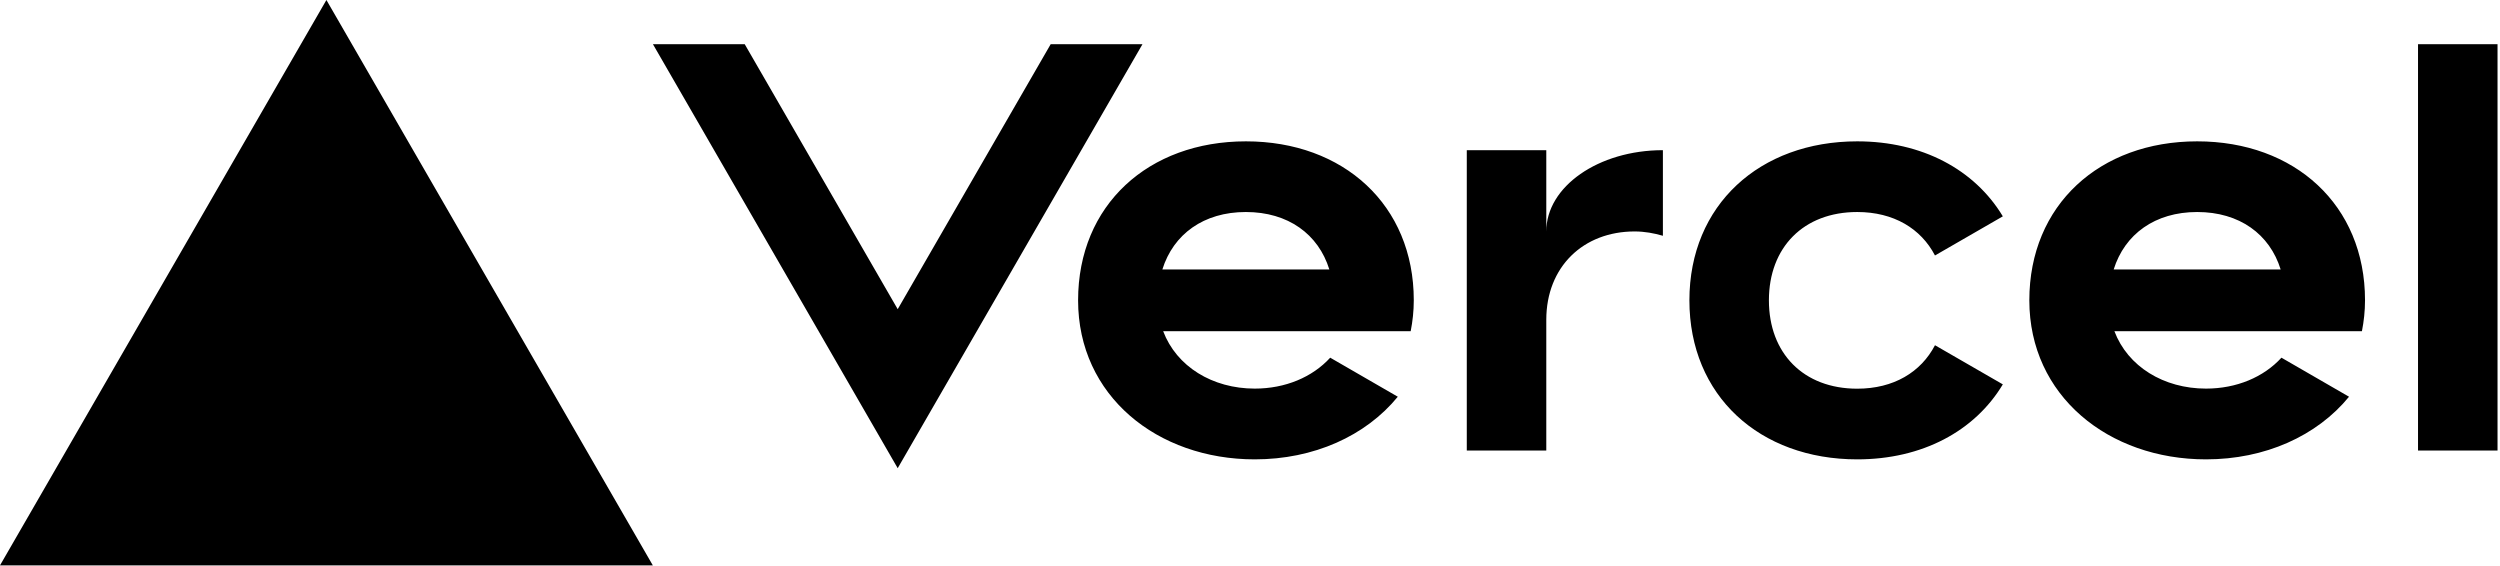
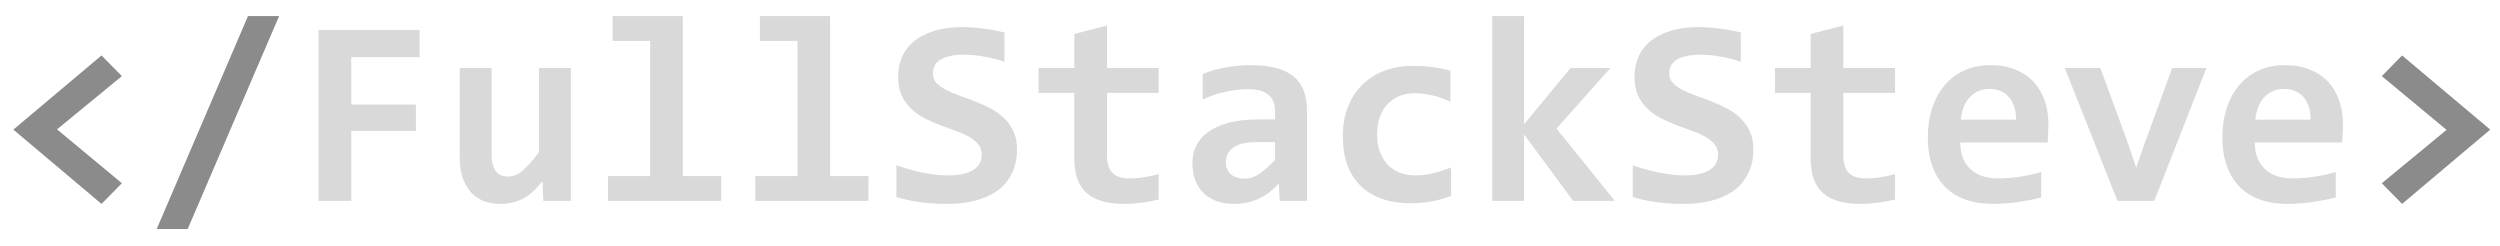
- <svg xmlns="http://www.w3.org/2000/svg" width="283" height="64" viewBox="0 0 283 64" fill="none">
-   <path d="M141.04 16c-11.04 0-19 7.2-19 18s8.96 18 20 18c6.67 0 12.55-2.64 16.19-7.09l-7.65-4.42c-2.02 2.21-5.09 3.5-8.54 3.5-4.79 0-8.86-2.5-10.37-6.5h28.02c.22-1.12.35-2.28.35-3.5 0-10.79-7.96-17.99-19-17.99zm-9.46 14.5c1.25-3.99 4.67-6.5 9.45-6.5 4.79 0 8.21 2.51 9.45 6.5h-18.9zM248.72 16c-11.04 0-19 7.2-19 18s8.96 18 20 18c6.67 0 12.55-2.64 16.19-7.09l-7.65-4.42c-2.02 2.21-5.09 3.5-8.54 3.5-4.79 0-8.86-2.5-10.37-6.5h28.02c.22-1.12.35-2.28.35-3.5 0-10.79-7.96-17.99-19-17.99zm-9.45 14.5c1.25-3.99 4.67-6.5 9.45-6.5 4.79 0 8.21 2.51 9.45 6.5h-18.9zM200.24 34c0 6 3.92 10 10 10 4.12 0 7.21-1.87 8.8-4.92l7.68 4.43c-3.18 5.3-9.14 8.49-16.48 8.49-11.05 0-19-7.2-19-18s7.96-18 19-18c7.34 0 13.29 3.19 16.48 8.49l-7.68 4.43c-1.59-3.05-4.68-4.92-8.8-4.92-6.07 0-10 4-10 10zm82.48-29v46h-9V5h9zM36.95 0L73.9 64H0L36.95 0zm92.38 5l-27.71 48L73.91 5H84.3l17.32 30 17.32-30h10.39zm58.91 12v9.69c-1-.29-2.06-.49-3.2-.49-5.81 0-10 4-10 10V51h-9V17h9v9.2c0-5.08 5.91-9.2 13.2-9.2z" fill="#000" />
+ <svg xmlns="http://www.w3.org/2000/svg" width="112" height="11" viewBox="0 0 112 11" fill="none">
+   <path d="M4.547 9.135L0.598 5.807L4.547 2.484L5.461 3.41L2.555 5.795L5.461 8.209L4.547 9.135ZM8.408 10.26H7.02L11.109 0.721H12.504L8.408 10.26ZM107.613 2.484L111.562 5.807L107.613 9.135L106.705 8.209L109.605 5.818L106.705 3.41L107.613 2.484Z" fill="#8B8B8B" />
+   <path d="M15.738 2.561V4.682H18.633V5.865H15.738V9H14.273V1.342H18.797V2.561H15.738ZM22.025 3.047V6.926C22.025 7.25 22.086 7.496 22.207 7.664C22.328 7.828 22.512 7.91 22.758 7.91C22.996 7.91 23.225 7.812 23.443 7.617C23.666 7.418 23.9 7.15 24.146 6.814V3.047H25.576V9H24.34L24.305 8.121C24.18 8.273 24.053 8.412 23.924 8.537C23.795 8.662 23.654 8.77 23.502 8.859C23.354 8.945 23.189 9.012 23.01 9.059C22.834 9.109 22.639 9.135 22.424 9.135C22.119 9.135 21.852 9.086 21.621 8.988C21.395 8.887 21.205 8.744 21.053 8.561C20.9 8.377 20.785 8.158 20.707 7.904C20.633 7.646 20.596 7.359 20.596 7.043V3.047H22.025ZM29.127 1.834H27.445V0.721H30.592V7.887H32.309V9H27.24V7.887H29.127V1.834ZM35.725 1.834H34.043V0.721H37.19V7.887H38.906V9H33.838V7.887H35.725V1.834ZM45.562 6.686C45.562 7.104 45.484 7.467 45.328 7.775C45.176 8.084 44.961 8.34 44.684 8.543C44.406 8.742 44.076 8.891 43.693 8.988C43.31 9.086 42.893 9.135 42.44 9.135C42.037 9.135 41.648 9.111 41.273 9.064C40.898 9.018 40.527 8.939 40.16 8.83V7.406C40.34 7.469 40.527 7.527 40.723 7.582C40.918 7.637 41.113 7.686 41.309 7.729C41.508 7.768 41.705 7.799 41.9 7.822C42.096 7.846 42.285 7.857 42.469 7.857C42.742 7.857 42.975 7.834 43.166 7.787C43.357 7.74 43.514 7.676 43.635 7.594C43.756 7.512 43.844 7.414 43.898 7.301C43.953 7.188 43.98 7.062 43.98 6.926C43.98 6.738 43.926 6.582 43.816 6.457C43.711 6.328 43.57 6.215 43.395 6.117C43.219 6.02 43.018 5.932 42.791 5.854C42.568 5.775 42.34 5.691 42.105 5.602C41.875 5.512 41.647 5.41 41.42 5.297C41.197 5.184 40.998 5.043 40.822 4.875C40.647 4.707 40.504 4.508 40.395 4.277C40.289 4.043 40.236 3.762 40.236 3.434C40.236 3.133 40.291 2.848 40.4 2.578C40.51 2.309 40.682 2.074 40.916 1.875C41.15 1.672 41.451 1.512 41.818 1.395C42.185 1.273 42.629 1.213 43.148 1.213C43.301 1.213 43.459 1.221 43.623 1.236C43.791 1.248 43.955 1.266 44.115 1.289C44.279 1.309 44.435 1.334 44.584 1.365C44.736 1.393 44.875 1.422 45 1.453V2.771C44.875 2.725 44.738 2.682 44.59 2.643C44.441 2.604 44.287 2.57 44.127 2.543C43.971 2.512 43.812 2.488 43.652 2.473C43.492 2.457 43.34 2.449 43.195 2.449C42.941 2.449 42.727 2.471 42.551 2.514C42.375 2.553 42.23 2.609 42.117 2.684C42.004 2.754 41.922 2.842 41.871 2.947C41.82 3.053 41.795 3.17 41.795 3.299C41.795 3.459 41.848 3.598 41.953 3.715C42.062 3.828 42.205 3.932 42.381 4.025C42.56 4.115 42.762 4.201 42.984 4.283C43.211 4.361 43.441 4.447 43.676 4.541C43.914 4.631 44.145 4.734 44.367 4.852C44.594 4.969 44.795 5.111 44.971 5.279C45.15 5.447 45.293 5.646 45.398 5.877C45.508 6.104 45.562 6.373 45.562 6.686ZM51.908 8.941C51.65 9 51.391 9.047 51.129 9.082C50.867 9.117 50.619 9.135 50.385 9.135C49.994 9.135 49.656 9.094 49.371 9.012C49.09 8.93 48.855 8.805 48.668 8.637C48.484 8.469 48.348 8.256 48.258 7.998C48.172 7.736 48.129 7.426 48.129 7.066V4.16H46.529V3.047H48.129V1.523L49.594 1.143V3.047H51.908V4.16H49.594V6.961C49.594 7.301 49.672 7.559 49.828 7.734C49.984 7.906 50.246 7.992 50.613 7.992C50.848 7.992 51.076 7.973 51.299 7.934C51.522 7.895 51.725 7.85 51.908 7.799V8.941ZM57.328 9L57.293 8.221C57.168 8.354 57.037 8.477 56.9 8.59C56.764 8.699 56.613 8.795 56.449 8.877C56.285 8.959 56.105 9.021 55.91 9.064C55.719 9.111 55.508 9.135 55.277 9.135C54.973 9.135 54.705 9.09 54.475 9C54.244 8.91 54.051 8.785 53.895 8.625C53.738 8.465 53.619 8.271 53.537 8.045C53.459 7.818 53.42 7.568 53.42 7.295C53.42 7.014 53.478 6.754 53.596 6.516C53.717 6.277 53.898 6.072 54.141 5.9C54.387 5.729 54.691 5.594 55.055 5.496C55.422 5.398 55.852 5.35 56.344 5.35H57.123V4.992C57.123 4.84 57.102 4.703 57.059 4.582C57.016 4.457 56.945 4.352 56.848 4.266C56.754 4.18 56.631 4.113 56.478 4.066C56.326 4.02 56.139 3.996 55.916 3.996C55.565 3.996 55.217 4.037 54.873 4.119C54.533 4.197 54.203 4.309 53.883 4.453V3.311C54.168 3.197 54.496 3.104 54.867 3.029C55.242 2.955 55.631 2.918 56.033 2.918C56.475 2.918 56.853 2.961 57.17 3.047C57.486 3.129 57.746 3.254 57.949 3.422C58.156 3.59 58.309 3.801 58.406 4.055C58.504 4.305 58.553 4.598 58.553 4.934V9H57.328ZM57.123 6.369H56.25C56.008 6.369 55.803 6.393 55.635 6.439C55.467 6.486 55.33 6.551 55.225 6.633C55.119 6.715 55.041 6.811 54.99 6.92C54.943 7.025 54.92 7.139 54.92 7.26C54.92 7.502 54.998 7.688 55.154 7.816C55.31 7.941 55.523 8.004 55.793 8.004C55.992 8.004 56.199 7.932 56.414 7.787C56.629 7.643 56.865 7.436 57.123 7.166V6.369ZM65.01 8.771C64.728 8.885 64.438 8.969 64.137 9.023C63.836 9.078 63.522 9.105 63.193 9.105C62.721 9.105 62.297 9.041 61.922 8.912C61.547 8.783 61.228 8.592 60.967 8.338C60.705 8.084 60.504 7.77 60.363 7.395C60.227 7.02 60.158 6.586 60.158 6.094C60.158 5.617 60.232 5.186 60.381 4.799C60.533 4.412 60.746 4.082 61.02 3.809C61.293 3.535 61.621 3.324 62.004 3.176C62.391 3.027 62.82 2.953 63.293 2.953C63.68 2.953 64.004 2.975 64.266 3.018C64.531 3.057 64.769 3.107 64.981 3.17V4.559C64.738 4.438 64.475 4.344 64.189 4.277C63.908 4.211 63.641 4.178 63.387 4.178C63.121 4.178 62.883 4.223 62.672 4.312C62.461 4.402 62.283 4.527 62.139 4.688C61.994 4.848 61.883 5.043 61.805 5.273C61.73 5.5 61.693 5.75 61.693 6.023C61.693 6.309 61.734 6.564 61.816 6.791C61.898 7.018 62.014 7.211 62.162 7.371C62.315 7.527 62.496 7.648 62.707 7.734C62.918 7.816 63.152 7.857 63.41 7.857C63.535 7.857 63.666 7.85 63.803 7.834C63.943 7.814 64.082 7.789 64.219 7.758C64.359 7.723 64.496 7.684 64.629 7.641C64.766 7.598 64.893 7.551 65.01 7.5V8.771ZM70.477 9L68.279 6.023V9H66.85V0.721H68.279V5.566L70.359 3.047H72.147L69.732 5.76L72.346 9H70.477ZM78.551 6.686C78.551 7.104 78.473 7.467 78.316 7.775C78.164 8.084 77.949 8.34 77.672 8.543C77.394 8.742 77.064 8.891 76.682 8.988C76.299 9.086 75.881 9.135 75.428 9.135C75.025 9.135 74.637 9.111 74.262 9.064C73.887 9.018 73.516 8.939 73.148 8.83V7.406C73.328 7.469 73.516 7.527 73.711 7.582C73.906 7.637 74.102 7.686 74.297 7.729C74.496 7.768 74.693 7.799 74.889 7.822C75.084 7.846 75.273 7.857 75.457 7.857C75.731 7.857 75.963 7.834 76.154 7.787C76.346 7.74 76.502 7.676 76.623 7.594C76.744 7.512 76.832 7.414 76.887 7.301C76.941 7.188 76.969 7.062 76.969 6.926C76.969 6.738 76.914 6.582 76.805 6.457C76.699 6.328 76.559 6.215 76.383 6.117C76.207 6.02 76.006 5.932 75.779 5.854C75.557 5.775 75.328 5.691 75.094 5.602C74.863 5.512 74.635 5.41 74.408 5.297C74.186 5.184 73.986 5.043 73.811 4.875C73.635 4.707 73.492 4.508 73.383 4.277C73.277 4.043 73.225 3.762 73.225 3.434C73.225 3.133 73.279 2.848 73.389 2.578C73.498 2.309 73.67 2.074 73.904 1.875C74.139 1.672 74.439 1.512 74.807 1.395C75.174 1.273 75.617 1.213 76.137 1.213C76.289 1.213 76.447 1.221 76.611 1.236C76.779 1.248 76.943 1.266 77.103 1.289C77.268 1.309 77.424 1.334 77.572 1.365C77.725 1.393 77.863 1.422 77.988 1.453V2.771C77.863 2.725 77.727 2.682 77.578 2.643C77.43 2.604 77.275 2.57 77.115 2.543C76.959 2.512 76.801 2.488 76.641 2.473C76.481 2.457 76.328 2.449 76.184 2.449C75.93 2.449 75.715 2.471 75.539 2.514C75.363 2.553 75.219 2.609 75.106 2.684C74.992 2.754 74.91 2.842 74.859 2.947C74.809 3.053 74.783 3.17 74.783 3.299C74.783 3.459 74.836 3.598 74.941 3.715C75.051 3.828 75.193 3.932 75.369 4.025C75.549 4.115 75.75 4.201 75.973 4.283C76.199 4.361 76.43 4.447 76.664 4.541C76.902 4.631 77.133 4.734 77.356 4.852C77.582 4.969 77.783 5.111 77.959 5.279C78.139 5.447 78.281 5.646 78.387 5.877C78.496 6.104 78.551 6.373 78.551 6.686ZM84.897 8.941C84.639 9 84.379 9.047 84.117 9.082C83.856 9.117 83.607 9.135 83.373 9.135C82.982 9.135 82.644 9.094 82.359 9.012C82.078 8.93 81.844 8.805 81.656 8.637C81.473 8.469 81.336 8.256 81.246 7.998C81.16 7.736 81.117 7.426 81.117 7.066V4.16H79.518V3.047H81.117V1.523L82.582 1.143V3.047H84.897V4.16H82.582V6.961C82.582 7.301 82.66 7.559 82.816 7.734C82.973 7.906 83.234 7.992 83.602 7.992C83.836 7.992 84.064 7.973 84.287 7.934C84.51 7.895 84.713 7.85 84.897 7.799V8.941ZM91.769 5.566C91.769 5.664 91.766 5.791 91.758 5.947C91.754 6.104 91.746 6.25 91.734 6.387H87.82C87.82 6.648 87.859 6.879 87.938 7.078C88.019 7.277 88.133 7.445 88.277 7.582C88.426 7.715 88.602 7.816 88.805 7.887C89.012 7.957 89.24 7.992 89.49 7.992C89.779 7.992 90.088 7.971 90.416 7.928C90.748 7.881 91.092 7.807 91.447 7.705V8.842C91.295 8.885 91.129 8.924 90.949 8.959C90.769 8.994 90.586 9.025 90.398 9.053C90.211 9.08 90.022 9.1 89.83 9.111C89.639 9.127 89.453 9.135 89.273 9.135C88.82 9.135 88.414 9.07 88.055 8.941C87.695 8.812 87.391 8.623 87.141 8.373C86.891 8.119 86.699 7.807 86.566 7.436C86.434 7.064 86.367 6.635 86.367 6.146C86.367 5.662 86.434 5.223 86.566 4.828C86.699 4.43 86.887 4.09 87.129 3.809C87.371 3.523 87.664 3.305 88.008 3.152C88.356 2.996 88.742 2.918 89.168 2.918C89.59 2.918 89.963 2.984 90.287 3.117C90.611 3.246 90.883 3.428 91.102 3.662C91.32 3.896 91.486 4.176 91.6 4.5C91.713 4.824 91.769 5.18 91.769 5.566ZM90.316 5.361C90.32 5.127 90.291 4.924 90.228 4.752C90.166 4.576 90.08 4.432 89.971 4.318C89.865 4.205 89.74 4.121 89.596 4.066C89.455 4.012 89.303 3.984 89.139 3.984C88.779 3.984 88.484 4.105 88.254 4.348C88.023 4.586 87.887 4.924 87.844 5.361H90.316ZM96.51 9H94.863L92.502 3.047H94.096L95.332 6.422L95.701 7.512L96.064 6.469L97.312 3.047H98.848L96.51 9ZM104.965 5.566C104.965 5.664 104.961 5.791 104.953 5.947C104.949 6.104 104.941 6.25 104.93 6.387H101.016C101.016 6.648 101.055 6.879 101.133 7.078C101.215 7.277 101.328 7.445 101.473 7.582C101.621 7.715 101.797 7.816 102 7.887C102.207 7.957 102.436 7.992 102.686 7.992C102.975 7.992 103.283 7.971 103.611 7.928C103.943 7.881 104.287 7.807 104.643 7.705V8.842C104.49 8.885 104.324 8.924 104.145 8.959C103.965 8.994 103.781 9.025 103.594 9.053C103.406 9.08 103.217 9.1 103.025 9.111C102.834 9.127 102.648 9.135 102.469 9.135C102.016 9.135 101.609 9.07 101.25 8.941C100.891 8.812 100.586 8.623 100.336 8.373C100.086 8.119 99.894 7.807 99.762 7.436C99.629 7.064 99.562 6.635 99.562 6.146C99.562 5.662 99.629 5.223 99.762 4.828C99.894 4.43 100.082 4.09 100.324 3.809C100.566 3.523 100.859 3.305 101.203 3.152C101.551 2.996 101.938 2.918 102.363 2.918C102.785 2.918 103.158 2.984 103.482 3.117C103.807 3.246 104.078 3.428 104.297 3.662C104.516 3.896 104.682 4.176 104.795 4.5C104.908 4.824 104.965 5.18 104.965 5.566ZM103.512 5.361C103.516 5.127 103.486 4.924 103.424 4.752C103.361 4.576 103.275 4.432 103.166 4.318C103.061 4.205 102.936 4.121 102.791 4.066C102.65 4.012 102.498 3.984 102.334 3.984C101.975 3.984 101.68 4.105 101.449 4.348C101.219 4.586 101.082 4.924 101.039 5.361H103.512Z" fill="#D9D9D9" />
</svg>
